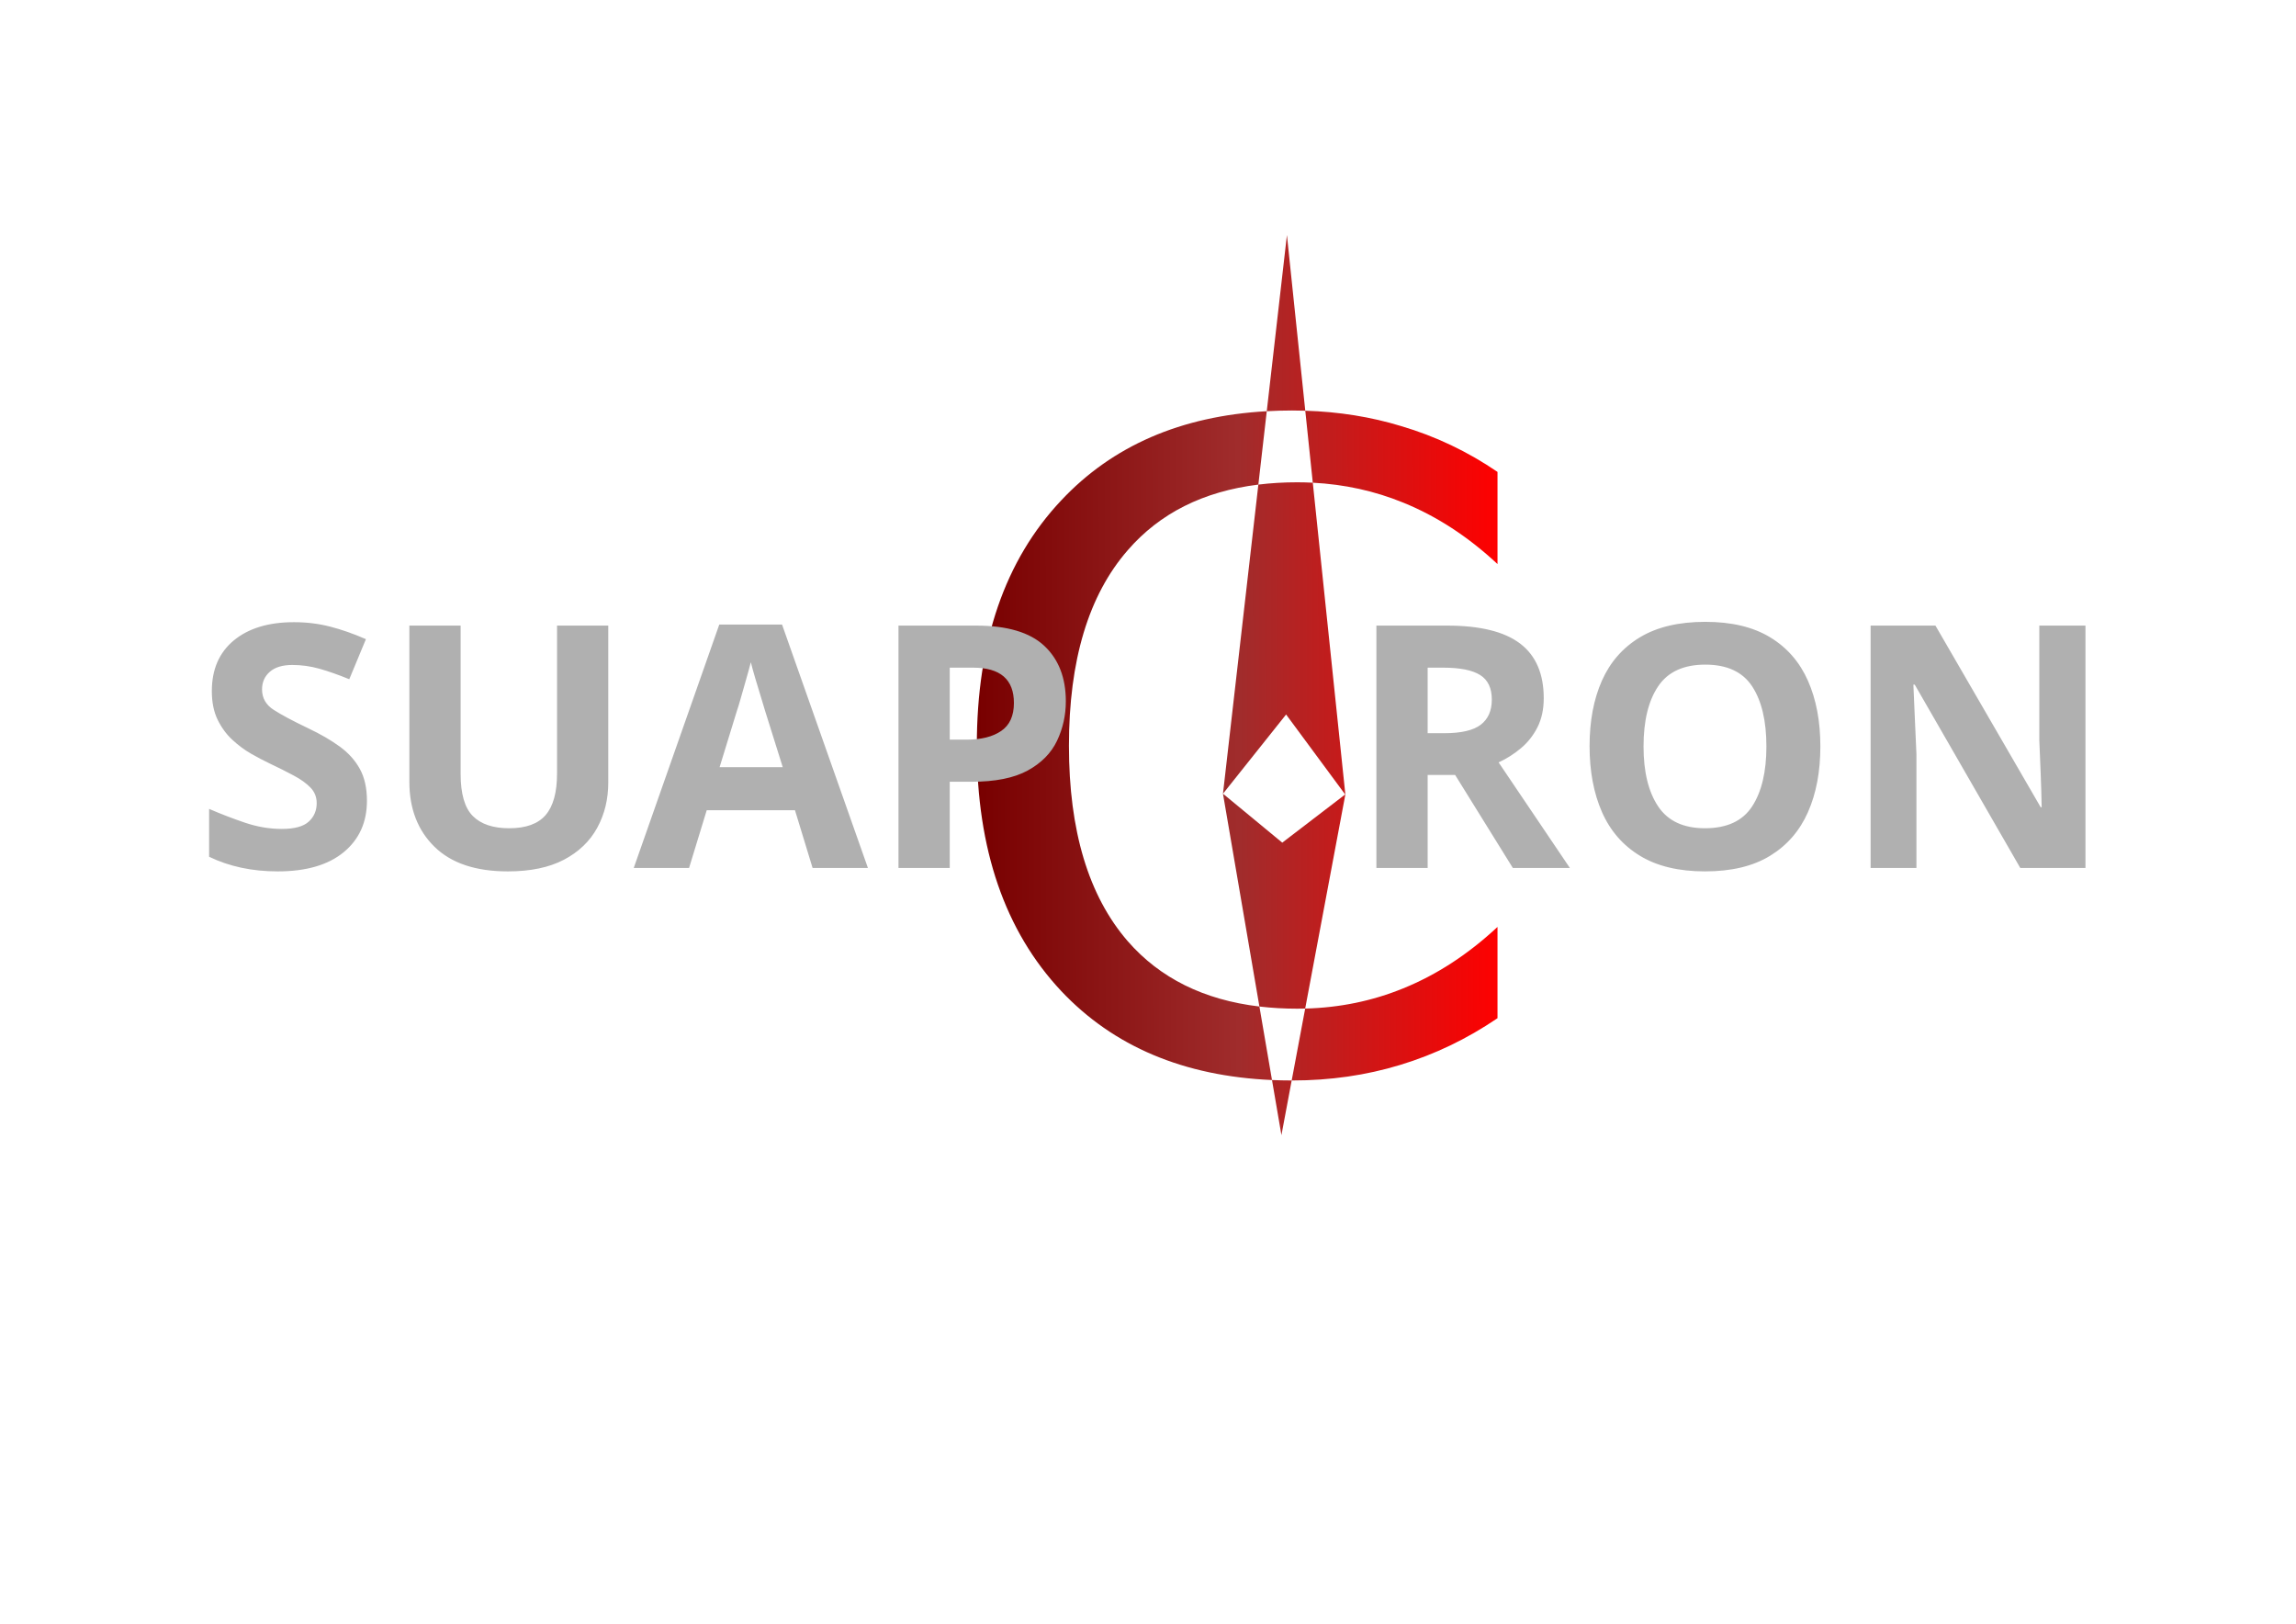
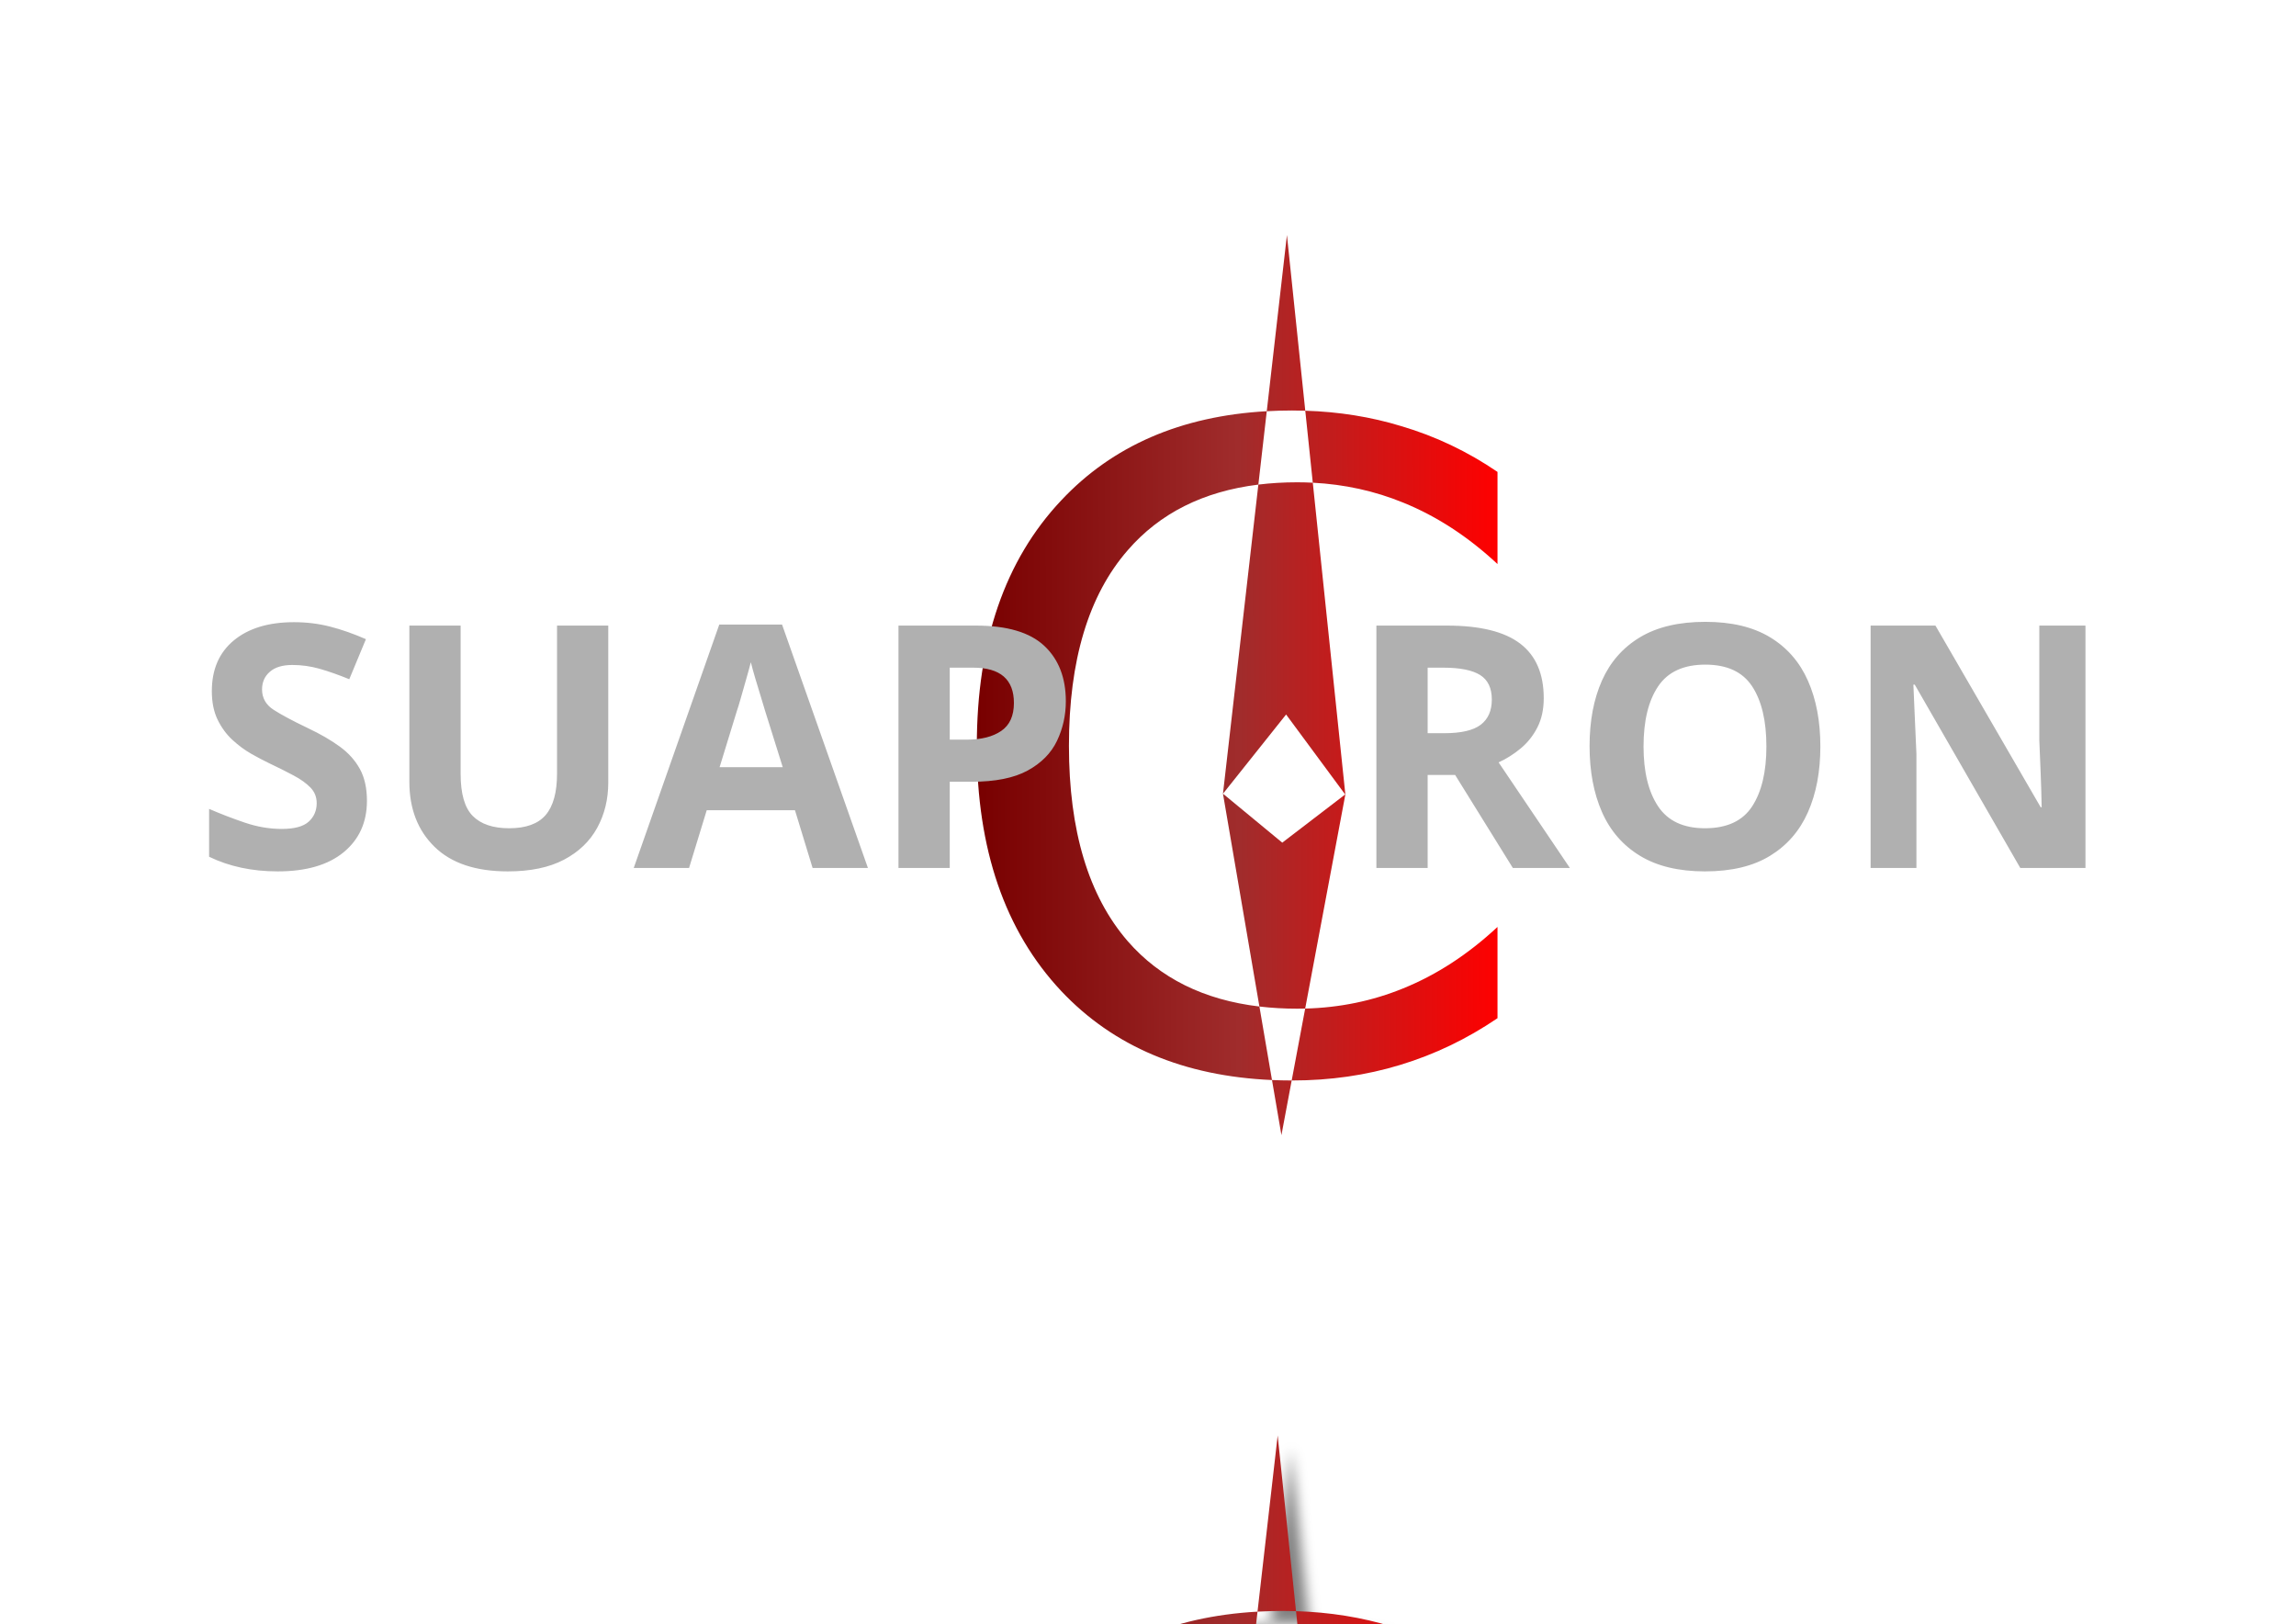
<svg xmlns="http://www.w3.org/2000/svg" xmlns:xlink="http://www.w3.org/1999/xlink" width="297mm" height="210mm" viewBox="0 0 1052.362 744.094" id="svg2" version="1.1">
  <defs id="defs4">
    <linearGradient id="linearGradient4169">
      <stop style="stop-color:#780000;stop-opacity:1;" offset="0" id="stop4171" />
      <stop id="stop4179" offset="0.5" style="stop-color:#a02c2c;stop-opacity:1" />
      <stop id="stop4177" offset="1" style="stop-color:#ff0000;stop-opacity:1" />
    </linearGradient>
    <linearGradient xlink:href="#linearGradient4169" id="linearGradient4175" x1="448.112" y1="327.717" x2="687.211" y2="327.309" gradientUnits="userSpaceOnUse" />
+     <linearGradient xlink:href="#linearGradient4169" id="linearGradient4202" gradientUnits="userSpaceOnUse" x1="448.112" y1="327.717" x2="687.211" y2="327.309" gradientTransform="translate(-4.24264,858.3968)" />
+     <filter style="color-interpolation-filters:sRGB;" id="filter4268">
+       <feFlood flood-opacity="0.498" flood-color="rgb(0,0,0)" result="flood" id="feFlood4270" />
+       <feComposite in="flood" in2="SourceGraphic" operator="in" result="composite1" id="feComposite4272" />
+       <feGaussianBlur in="composite1" stdDeviation="3" result="blur" id="feGaussianBlur4274" />
+       <feOffset dx="6" dy="6" result="offset" id="feOffset4276" />
+       <feComposite in="SourceGraphic" in2="offset" operator="over" result="composite2" id="feComposite4278" />
+     </filter>
  </defs>
  <g id="layer1" transform="translate(0,-308.2677)">
-     <path style="font-style:normal;font-weight:normal;font-size:405.945px;line-height:125%;font-family:sans-serif;letter-spacing:0px;word-spacing:0px;fill:url(#linearGradient4175);fill-opacity:1;stroke:none;stroke-width:1px;stroke-linecap:butt;stroke-linejoin:miter;stroke-opacity:1" d="M 589.857 107.725 L 580.615 188.443 C 584.412 188.23 588.278 188.117 592.223 188.117 C 594.252 188.117 596.264 188.152 598.266 188.215 L 589.857 107.725 z M 598.266 188.215 L 601.713 221.209 C 616.264 221.953 630.082 224.991 643.164 230.338 C 658.493 236.549 672.896 245.931 686.375 258.484 L 686.375 216.264 C 672.632 206.881 657.897 199.879 642.172 195.254 C 628.366 191.042 613.729 188.698 598.266 188.215 z M 601.713 221.209 C 599.361 221.089 596.992 221.021 594.602 221.021 C 588.388 221.021 582.443 221.374 576.764 222.074 L 560.545 363.727 L 560.551 363.732 L 589.475 327.432 L 616.557 364.082 L 616.633 364.025 L 601.713 221.209 z M 616.633 364.025 L 616.639 364.082 L 616.652 364.01 L 616.633 364.025 z M 616.639 364.082 L 616.623 364.17 L 616.652 364.211 L 616.639 364.082 z M 616.623 364.17 L 616.557 364.082 L 587.721 386.162 L 560.551 363.732 L 560.545 363.738 L 577.244 461.258 C 582.778 461.915 588.562 462.25 594.602 462.25 C 595.814 462.25 597.02 462.23 598.223 462.199 L 616.623 364.17 z M 598.223 462.199 L 592.039 495.15 C 592.101 495.15 592.161 495.152 592.223 495.152 C 609.666 495.152 626.182 492.775 641.775 488.018 C 657.5 483.26 672.368 476.124 686.375 466.609 L 686.375 424.787 C 672.896 437.341 658.493 446.723 643.164 452.934 C 629.04 458.706 614.059 461.792 598.223 462.199 z M 592.039 495.15 C 588.985 495.148 585.979 495.077 583.014 494.947 L 587.338 520.195 L 592.039 495.15 z M 583.014 494.947 L 577.244 461.258 C 551.781 458.234 531.663 448.262 516.9 431.328 C 498.929 410.582 489.943 380.717 489.943 341.734 C 489.943 302.62 498.929 272.755 516.9 252.141 C 531.571 235.205 551.527 225.185 576.764 222.074 L 580.615 188.443 C 541.291 190.65 509.874 204.28 486.375 229.346 C 460.607 256.699 447.723 294.163 447.723 341.734 C 447.723 389.174 460.607 426.637 486.375 454.123 C 510.35 479.573 542.566 493.176 583.014 494.947 z M 560.545 363.738 L 560.545 363.732 L 560.543 363.742 L 560.545 363.738 z M 560.545 363.732 L 560.545 363.727 L 560.543 363.725 L 560.545 363.732 z " transform="translate(0,308.2677)" id="text3340" />
+     <path style="font-style:normal;font-weight:normal;font-size:405.945px;line-height:125%;font-family:sans-serif;letter-spacing:0px;word-spacing:0px;fill:url(#linearGradient4175);fill-opacity:1;stroke:none;stroke-width:1px;stroke-linecap:butt;stroke-linejoin:miter;stroke-opacity:1" d="M 589.857 107.725 L 580.615 188.443 C 584.412 188.23 588.278 188.117 592.223 188.117 C 594.252 188.117 596.264 188.152 598.266 188.215 L 589.857 107.725 z M 598.266 188.215 L 601.713 221.209 C 616.264 221.953 630.082 224.991 643.164 230.338 C 658.493 236.549 672.896 245.931 686.375 258.484 L 686.375 216.264 C 672.632 206.881 657.897 199.879 642.172 195.254 C 628.366 191.042 613.729 188.698 598.266 188.215 z M 601.713 221.209 C 599.361 221.089 596.992 221.021 594.602 221.021 C 588.388 221.021 582.443 221.374 576.764 222.074 L 560.545 363.727 L 560.551 363.732 L 589.475 327.432 L 616.557 364.082 L 616.633 364.025 L 601.713 221.209 z M 616.633 364.025 L 616.639 364.082 L 616.652 364.01 L 616.633 364.025 z M 616.639 364.082 L 616.623 364.17 L 616.652 364.211 L 616.639 364.082 z M 616.623 364.17 L 616.557 364.082 L 587.721 386.162 L 560.551 363.732 L 560.545 363.738 L 577.244 461.258 C 582.778 461.915 588.562 462.25 594.602 462.25 C 595.814 462.25 597.02 462.23 598.223 462.199 L 616.623 364.17 z M 598.223 462.199 L 592.039 495.15 C 592.101 495.15 592.161 495.152 592.223 495.152 C 609.666 495.152 626.182 492.775 641.775 488.018 C 657.5 483.26 672.368 476.124 686.375 466.609 L 686.375 424.787 C 672.896 437.341 658.493 446.723 643.164 452.934 C 629.04 458.706 614.059 461.792 598.223 462.199 z M 592.039 495.15 C 588.985 495.148 585.979 495.077 583.014 494.947 L 587.338 520.195 L 592.039 495.15 z M 583.014 494.947 L 577.244 461.258 C 551.781 458.234 531.663 448.262 516.9 431.328 C 498.929 410.582 489.943 380.717 489.943 341.734 C 489.943 302.62 498.929 272.755 516.9 252.141 C 531.571 235.205 551.527 225.185 576.764 222.074 L 580.615 188.443 C 541.291 190.65 509.874 204.28 486.375 229.346 C 460.607 256.699 447.723 294.163 447.723 341.734 C 447.723 389.174 460.607 426.637 486.375 454.123 C 510.35 479.573 542.566 493.176 583.014 494.947 z M 560.545 363.738 L 560.545 363.732 L 560.543 363.742 L 560.545 363.738 z M 560.545 363.732 L 560.545 363.727 L 560.543 363.725 L 560.545 363.732 z " id="text3340" transform="translate(0,308.2677)" />
    <text xml:space="preserve" style="font-style:normal;font-weight:normal;font-size:155.574px;line-height:125%;font-family:sans-serif;letter-spacing:0px;word-spacing:0px;fill:#b0b0b0;fill-opacity:1;stroke:none;stroke-width:1px;stroke-linecap:butt;stroke-linejoin:miter;stroke-opacity:1" x="88.686" y="706.035" id="text3336">
      <tspan id="tspan3338" x="88.686" y="706.035" style="font-style:normal;font-variant:normal;font-weight:bold;font-stretch:normal;font-size:155.575px;line-height:125%;font-family:Orkney;-inkscape-font-specification:'Orkney, Bold';text-align:start;writing-mode:lr-tb;text-anchor:start;fill:#b0b0b0;fill-opacity:1">SUAP   RON</tspan>
    </text>
+     <path id="path4200" d="m 585.615,966.121 -9.242,80.719 c 3.797,-0.213 7.663,-0.326 11.607,-0.326 2.029,0 4.042,0.035 6.043,0.098 l -8.408,-80.49 z m 8.408,80.49 3.447,32.994 c 14.551,0.744 28.369,3.782 41.451,9.129 15.329,6.211 29.732,15.593 43.211,28.146 l 0,-42.221 c -13.743,-9.382 -28.478,-16.385 -44.203,-21.01 -13.806,-4.212 -28.443,-6.556 -43.906,-7.039 z m 3.447,32.994 c -2.352,-0.12 -4.721,-0.188 -7.111,-0.188 -6.214,0 -12.159,0.353 -17.838,1.053 l -16.219,141.652 0.01,0.01 28.924,-36.301 27.082,36.65 0.076,-0.057 -14.92,-142.816 z m 14.92,142.816 0.01,0.057 0.014,-0.072 -0.019,0.016 z m 0.01,0.057 -0.016,0.088 0.029,0.041 -0.014,-0.129 z m -0.016,0.088 -0.066,-0.088 -28.836,22.08 -27.17,-22.43 -0.01,0.01 16.699,97.519 c 5.534,0.657 11.318,0.992 17.357,0.992 1.213,0 2.418,-0.02 3.621,-0.051 l 18.4,-98.029 z m -18.4,98.029 -6.184,32.951 c 0.062,0 0.122,0 0.184,0 17.443,0 33.96,-2.378 49.553,-7.135 15.725,-4.757 30.592,-11.894 44.6,-21.408 l 0,-41.822 c -13.479,12.554 -27.882,21.936 -43.211,28.146 -14.124,5.772 -29.105,8.858 -44.941,9.266 z m -6.184,32.951 c -3.054,0 -6.06,-0.073 -9.025,-0.203 l 4.324,25.248 4.701,-25.045 z m -9.025,-0.203 -5.769,-33.689 c -25.463,-3.023 -45.581,-12.996 -60.344,-29.93 -17.971,-20.747 -26.957,-50.611 -26.957,-89.594 0,-39.115 8.986,-68.979 26.957,-89.594 14.67,-16.936 34.626,-26.956 59.863,-30.066 l 3.852,-33.631 c -39.324,2.207 -70.741,15.837 -94.24,40.902 -25.768,27.354 -38.652,64.817 -38.652,112.389 0,47.44 12.884,84.903 38.652,112.389 23.975,25.45 56.191,39.053 96.639,40.824 z m -22.469,-131.209 0,-0.01 0,0.01 0,0 z m 0,-0.01 0,-0.01 0,0 0,0.01 z" style="font-style:normal;font-weight:normal;font-size:405.945px;line-height:125%;font-family:sans-serif;letter-spacing:0px;word-spacing:0px;fill:url(#linearGradient4202);fill-opacity:1;stroke:none;stroke-width:1px;stroke-linecap:butt;stroke-linejoin:miter;stroke-opacity:1;filter:url(#filter4268)" />
  </g>
</svg>
